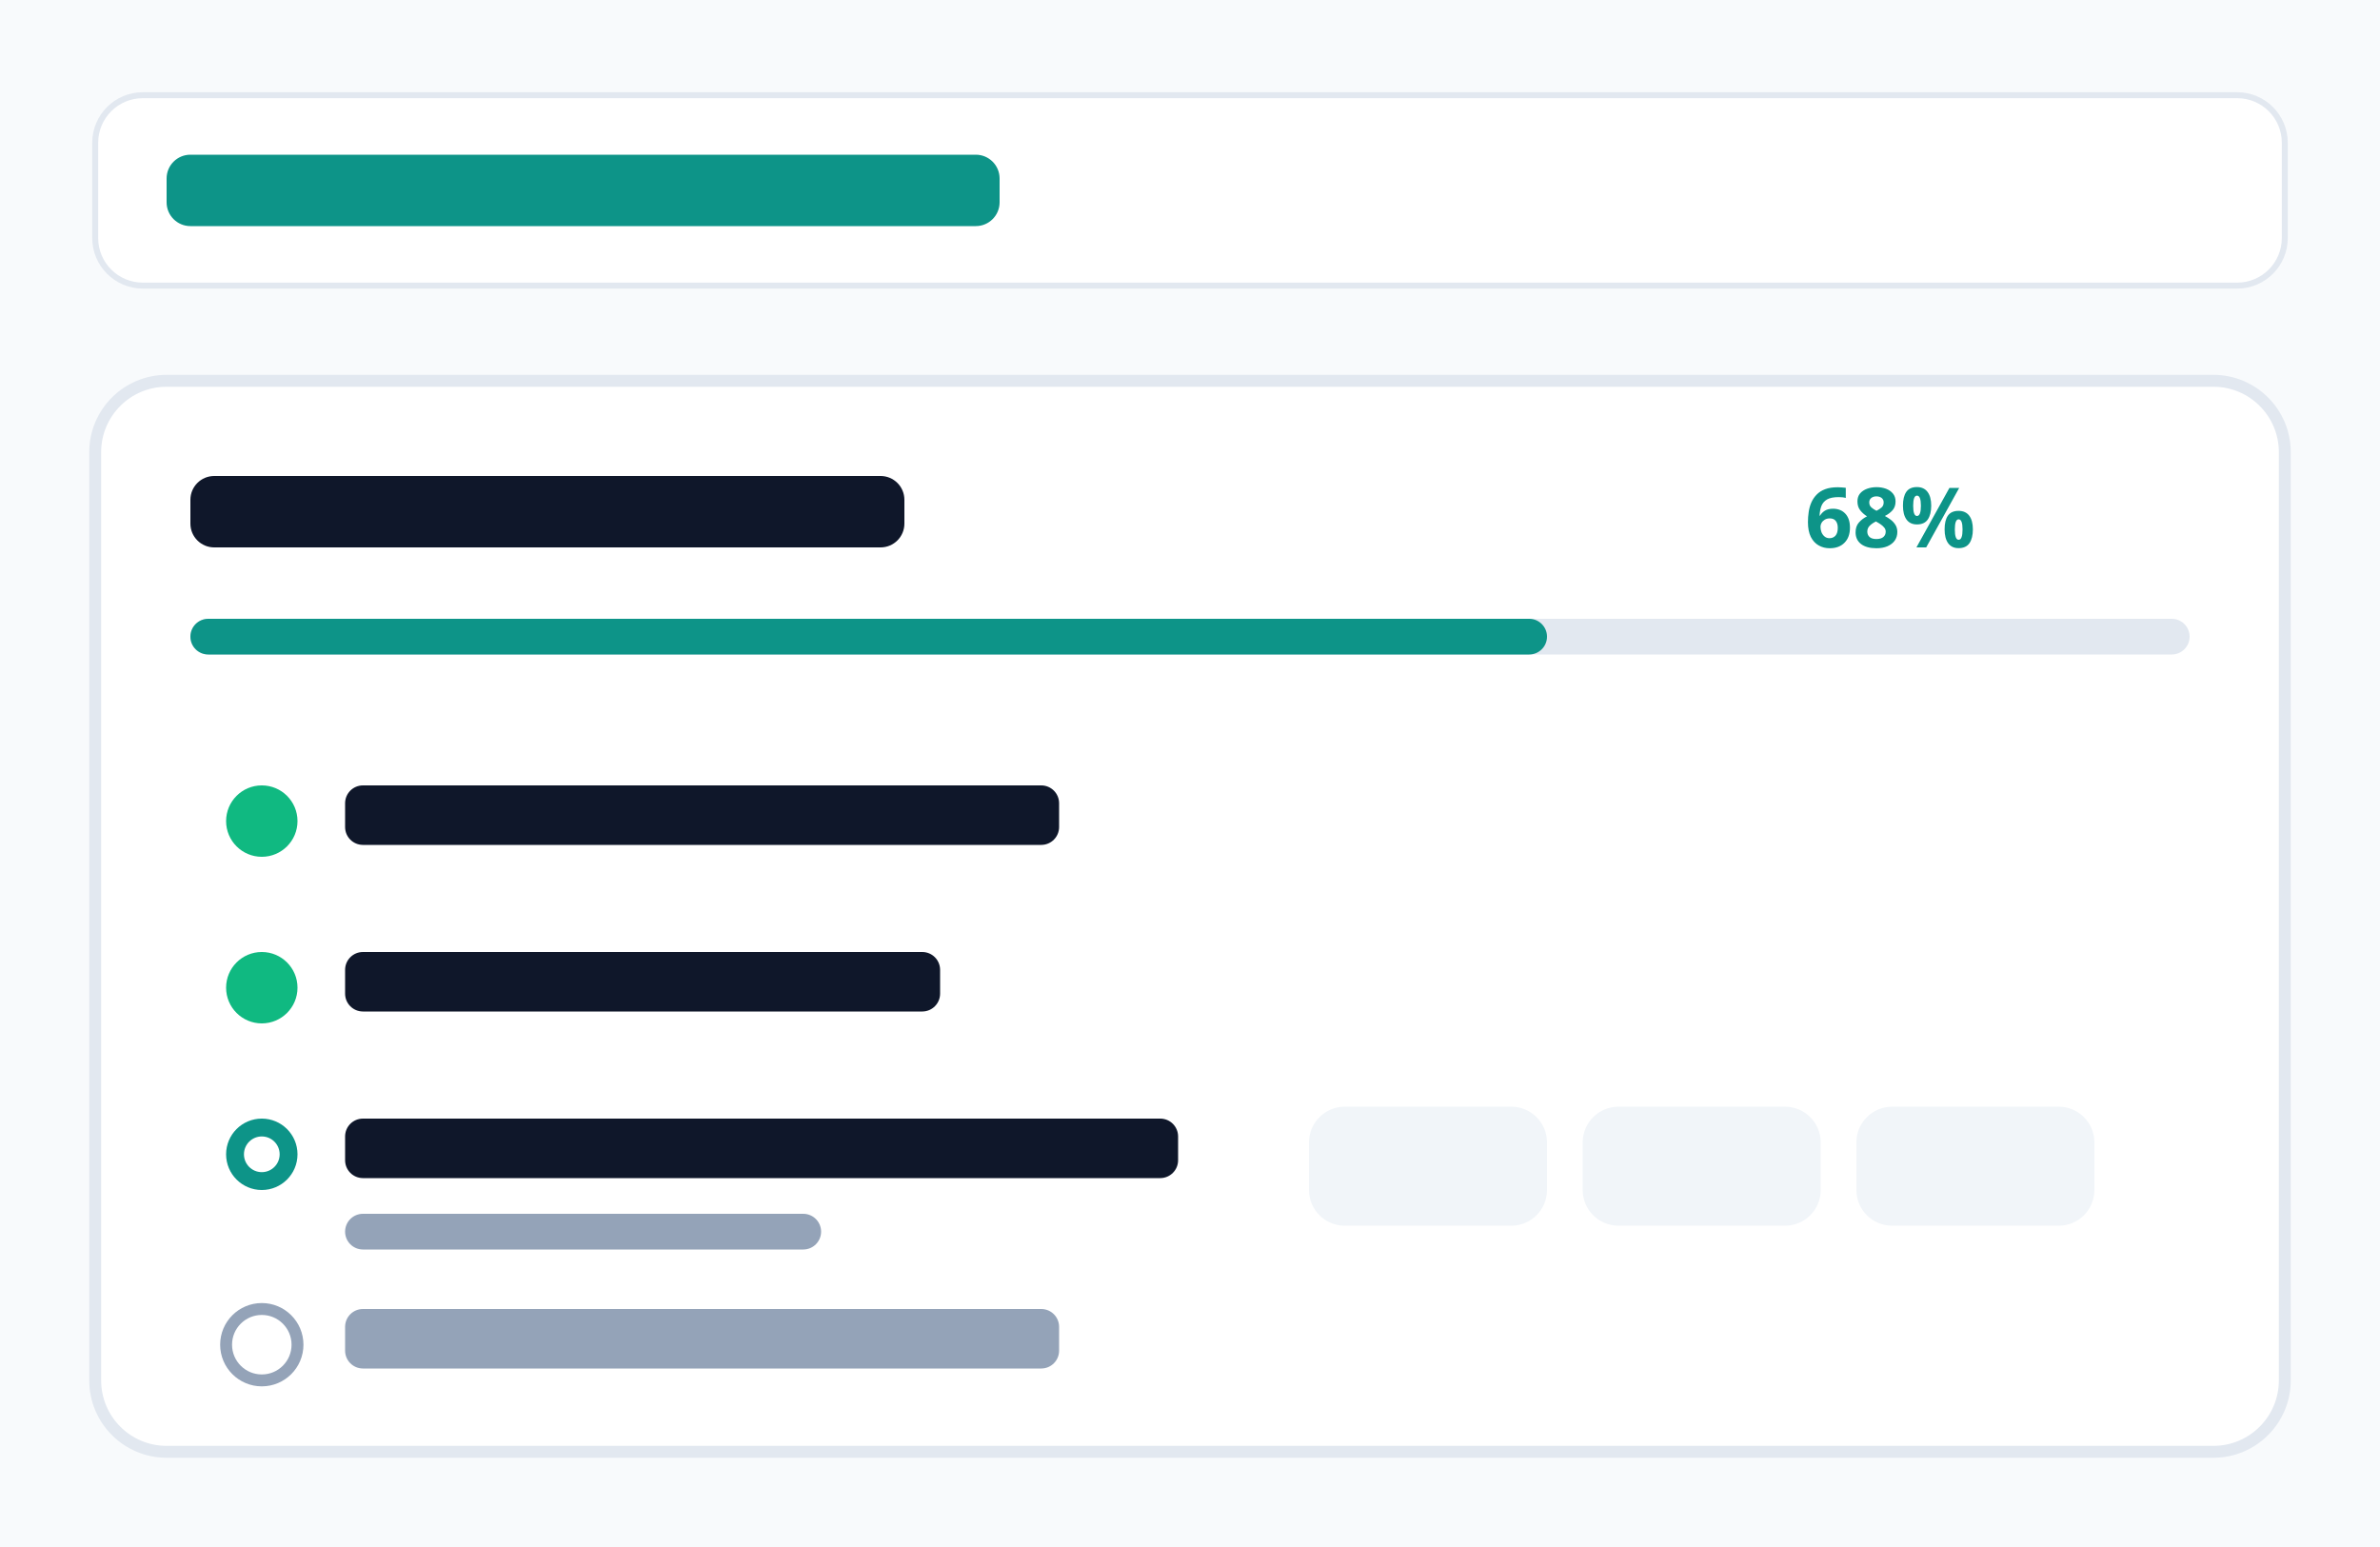
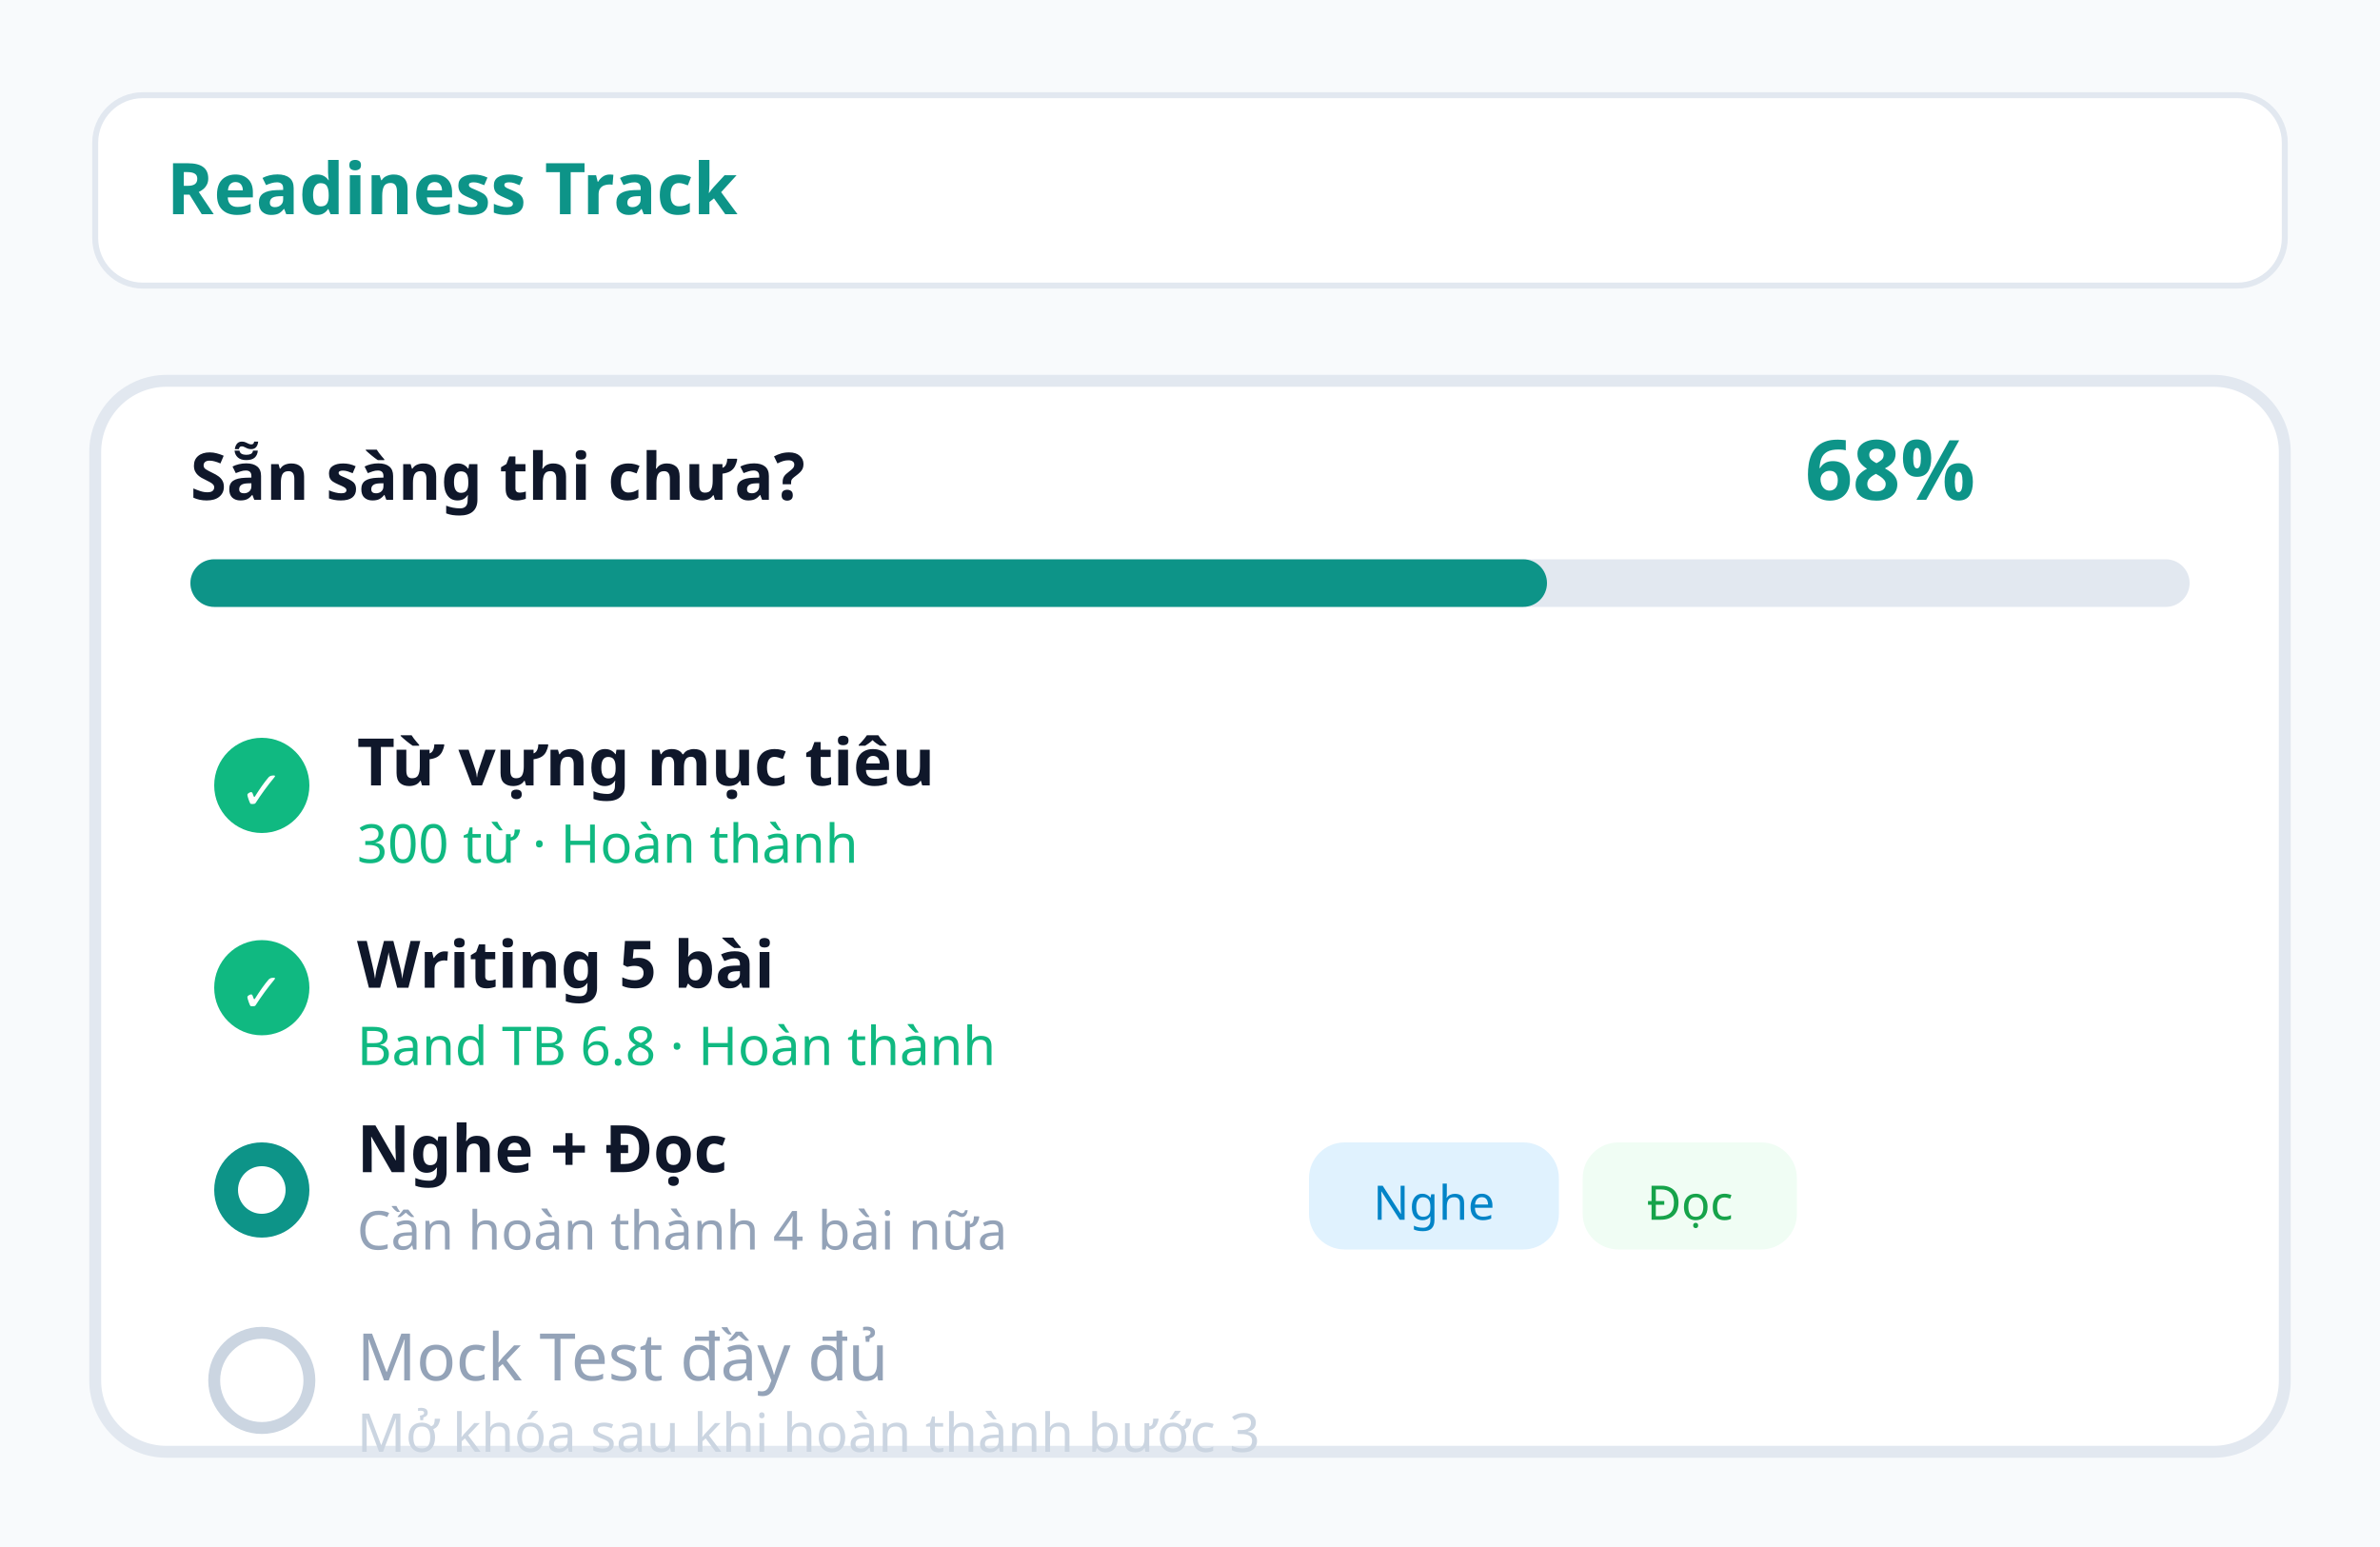
<svg xmlns="http://www.w3.org/2000/svg" viewBox="0 0 400 260" fill="none" role="img" aria-label="Track readiness across vocab, writing, listening, reading">
  <rect width="400" height="260" fill="#F8FAFC" />
  <rect x="16" y="16" width="368" height="32" rx="8" fill="#FFFFFF" stroke="#E2E8F0" />
-   <rect x="28" y="26" width="140" height="12" rx="4" fill="#0D9488" />
+   <text x="28" y="36" font-family="system-ui, sans-serif" font-size="12" font-weight="600" fill="#0D9488">Readiness Track</text>
  <rect x="16" y="64" width="368" height="180" rx="12" fill="#FFFFFF" stroke="#E2E8F0" stroke-width="2" />
-   <rect x="32" y="80" width="120" height="12" rx="4" fill="#0F172A" />
-   <text x="332" y="92" font-family="system-ui, sans-serif" font-size="14" font-weight="600" fill="#0D9488" text-anchor="end">68%</text>
-   <rect x="32" y="104" width="336" height="6" rx="3" fill="#E2E8F0" />
-   <rect x="32" y="104" width="228" height="6" rx="3" fill="#0D9488" />
-   <g>
-     <circle cx="44" cy="138" r="6" fill="#10B981" />
-     <rect x="58" y="132" width="120" height="10" rx="3" fill="#0F172A" />
-   </g>
-   <g>
-     <circle cx="44" cy="166" r="6" fill="#10B981" />
-     <rect x="58" y="160" width="100" height="10" rx="3" fill="#0F172A" />
-   </g>
-   <g>
-     <circle cx="44" cy="194" r="6" fill="#0D9488" />
-     <circle cx="44" cy="194" r="3" fill="#FFFFFF" />
-     <rect x="58" y="188" width="140" height="10" rx="3" fill="#0F172A" />
-     <rect x="58" y="204" width="80" height="6" rx="3" fill="#94A3B8" />
-     <rect x="220" y="186" width="40" height="20" rx="6" fill="#F1F5F9" />
-     <rect x="266" y="186" width="40" height="20" rx="6" fill="#F1F5F9" />
-     <rect x="312" y="186" width="40" height="20" rx="6" fill="#F1F5F9" />
-   </g>
-   <g>
-     <circle cx="44" cy="226" r="6" fill="none" stroke="#94A3B8" stroke-width="2" />
-     <rect x="58" y="220" width="120" height="10" rx="3" fill="#94A3B8" />
-   </g>
+   <text x="32" y="84" font-family="system-ui, sans-serif" font-size="11" font-weight="700" fill="#0F172A">Sẵn sàng thi chưa?</text>
+   <text x="332" y="84" font-family="system-ui, sans-serif" font-size="14" font-weight="600" fill="#0D9488" text-anchor="end">68%</text>
+   <rect x="32" y="94" width="336" height="8" rx="4" fill="#E2E8F0" />
+   <rect x="32" y="94" width="228" height="8" rx="4" fill="#0D9488" />
+   <circle cx="44" cy="132" r="8" fill="#10B981" />
+   <text x="44" y="136" font-family="system-ui, sans-serif" font-size="9" font-weight="700" fill="#FFFFFF" text-anchor="middle">✓</text>
+   <text x="60" y="132" font-family="system-ui, sans-serif" font-size="11" font-weight="600" fill="#0F172A">Từ vựng mục tiêu</text>
+   <text x="60" y="145" font-family="system-ui, sans-serif" font-size="9" fill="#10B981">300 từ · Hoàn thành</text>
+   <circle cx="44" cy="166" r="8" fill="#10B981" />
+   <text x="44" y="170" font-family="system-ui, sans-serif" font-size="9" font-weight="700" fill="#FFFFFF" text-anchor="middle">✓</text>
+   <text x="60" y="166" font-family="system-ui, sans-serif" font-size="11" font-weight="600" fill="#0F172A">Writing 5 bài</text>
+   <text x="60" y="179" font-family="system-ui, sans-serif" font-size="9" fill="#10B981">Band TB 6.8 · Hoàn thành</text>
+   <circle cx="44" cy="200" r="8" fill="#0D9488" />
+   <circle cx="44" cy="200" r="4" fill="#FFFFFF" />
+   <text x="60" y="197" font-family="system-ui, sans-serif" font-size="11" font-weight="600" fill="#0F172A">Nghe + Đọc</text>
+   <text x="60" y="210" font-family="system-ui, sans-serif" font-size="9" fill="#94A3B8">Cần hoàn thành 4 bài nữa</text>
+   <rect x="220" y="192" width="42" height="18" rx="6" fill="#E0F2FE" />
+   <text x="241" y="205" font-family="system-ui, sans-serif" font-size="8" fill="#0284C7" text-anchor="middle">Nghe</text>
+   <rect x="266" y="192" width="36" height="18" rx="6" fill="#F0FDF4" />
+   <text x="284" y="205" font-family="system-ui, sans-serif" font-size="8" fill="#16A34A" text-anchor="middle">Đọc</text>
+   <circle cx="44" cy="232" r="8" fill="none" stroke="#CBD5E1" stroke-width="2" />
+   <text x="60" y="232" font-family="system-ui, sans-serif" font-size="11" fill="#94A3B8">Mock Test đầy đủ</text>
+   <text x="60" y="244" font-family="system-ui, sans-serif" font-size="9" fill="#CBD5E1">Mở khóa sau khi hoàn thành bước 3</text>
</svg>
